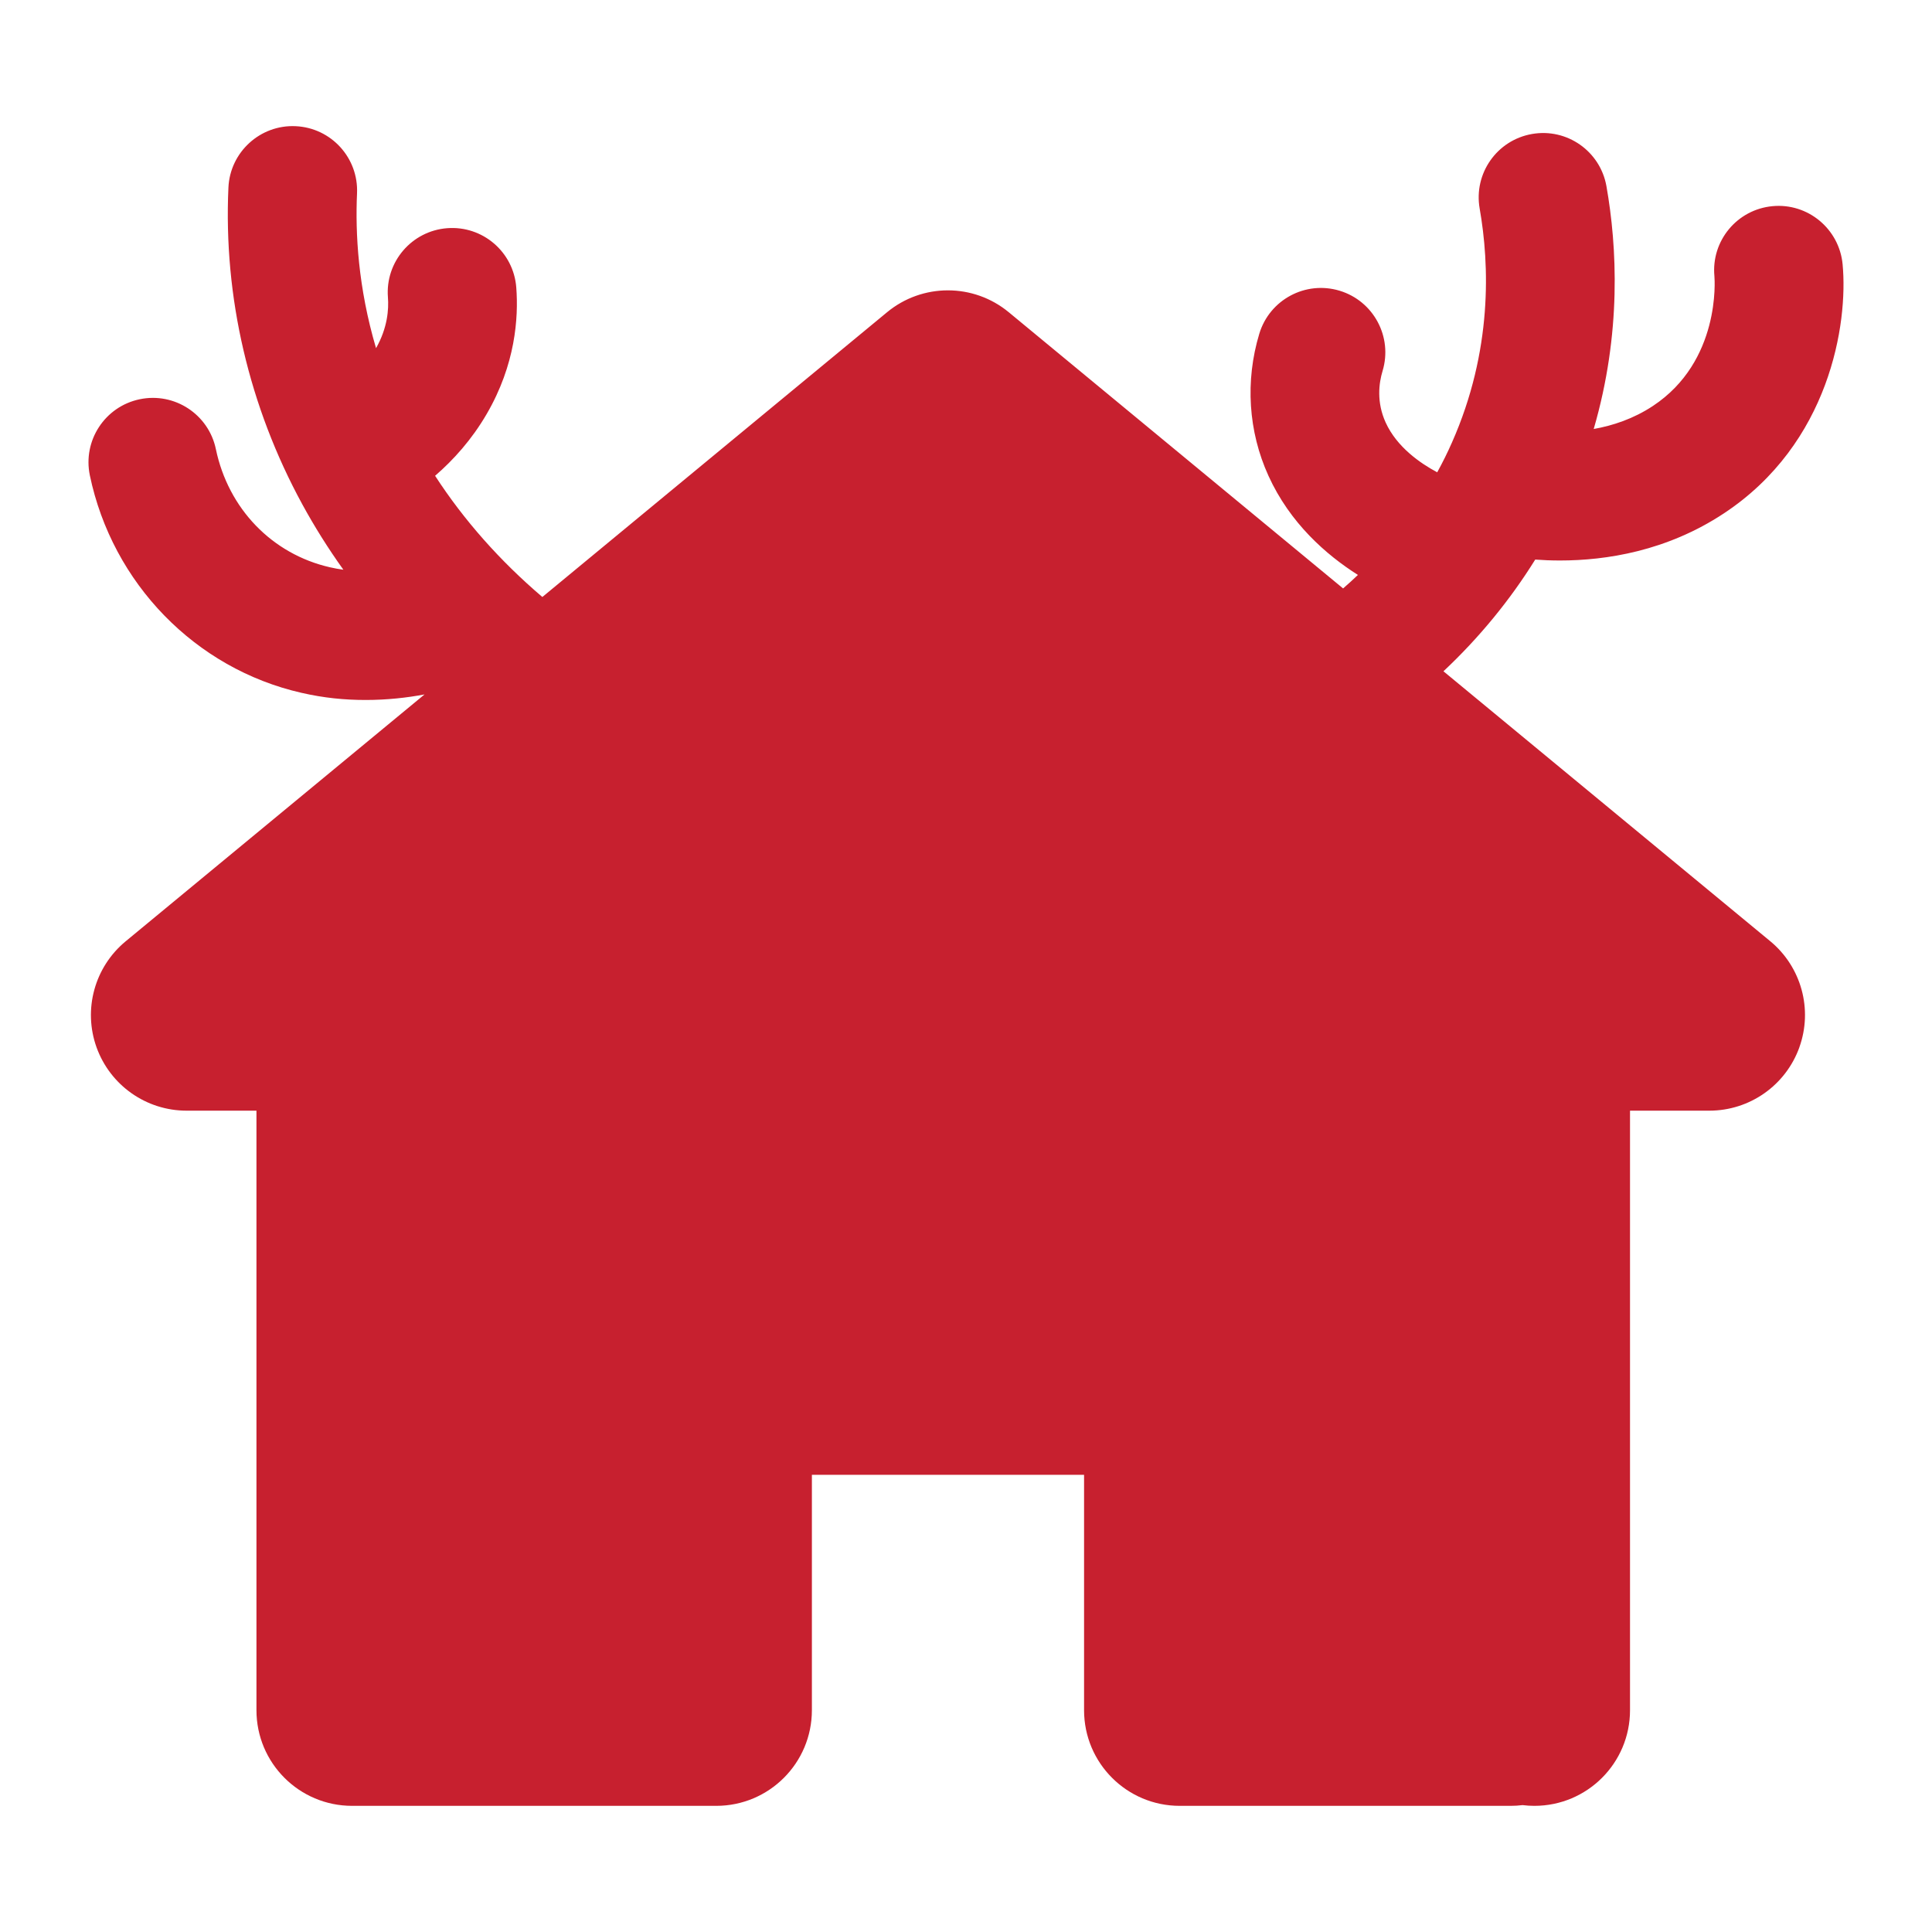
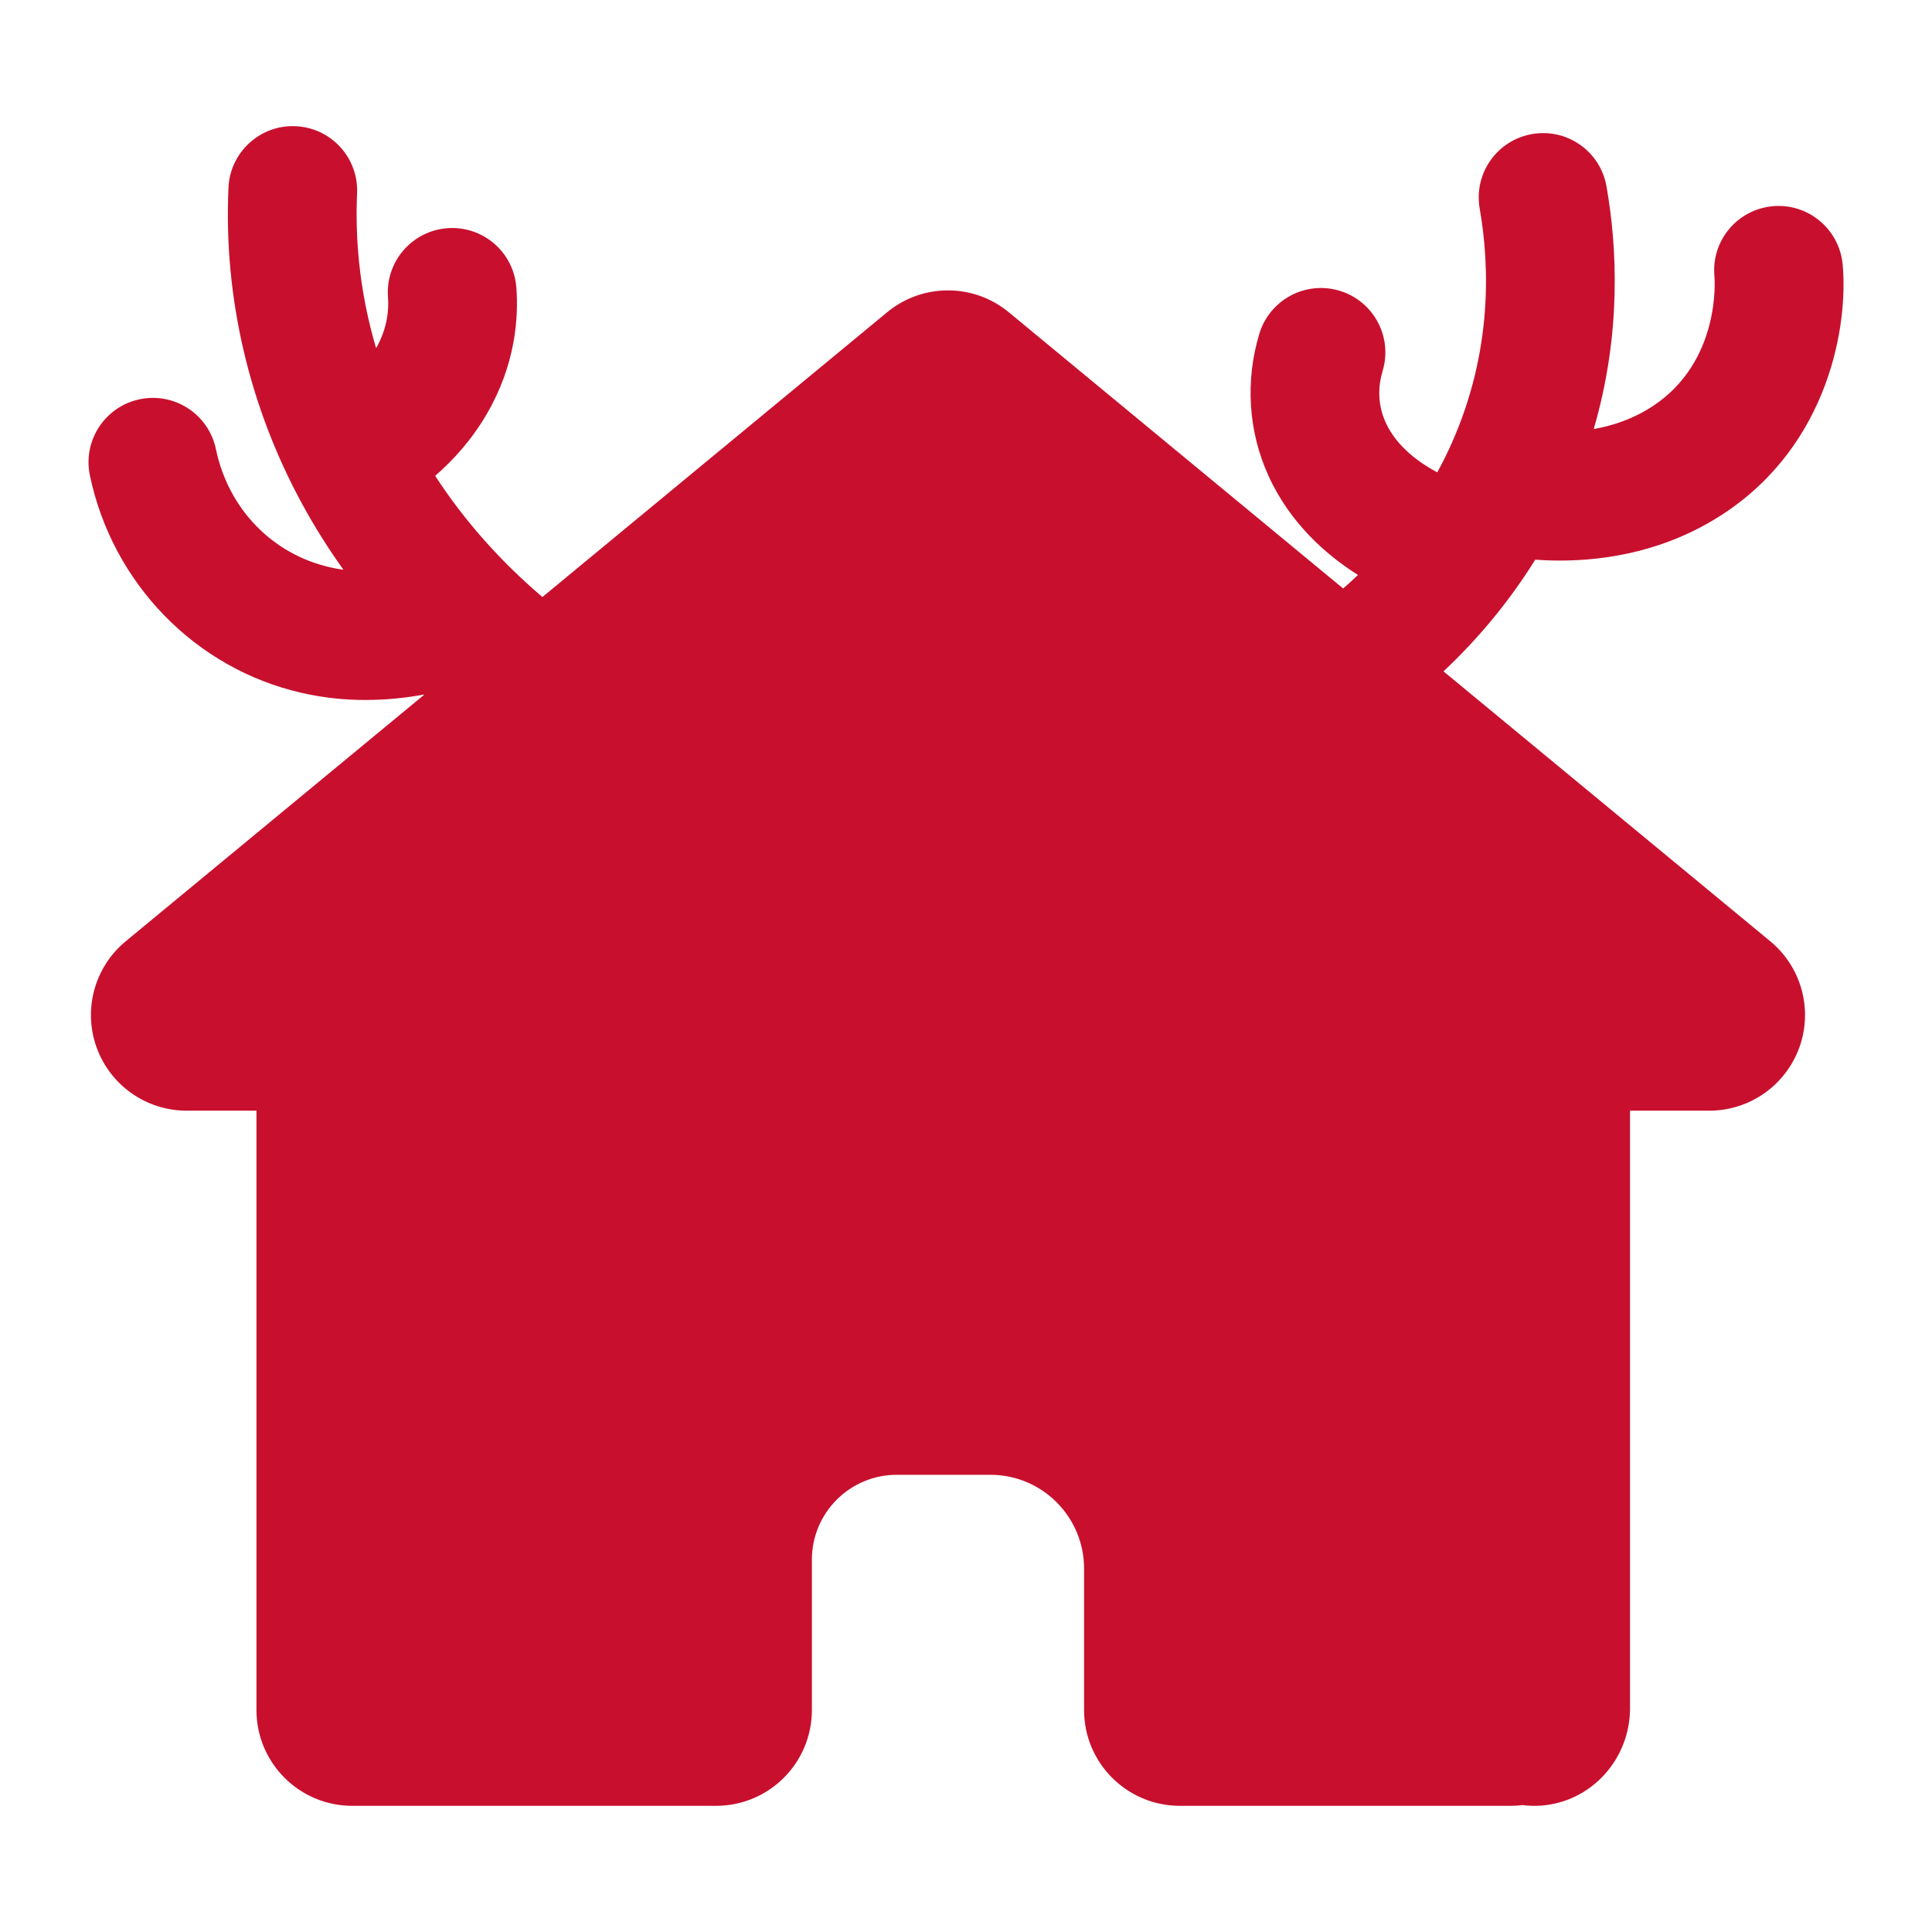
<svg xmlns="http://www.w3.org/2000/svg" id="a" viewBox="0 0 1080 1080">
  <defs>
-     <style>.b{fill:#c7202f;}</style>
+     <style>.b{fill:#c8102e;}</style>
  </defs>
-   <path class="b" d="M1005.85,585.5c-7.65,21.22-27.76,35.37-50.31,35.37h-44.35v335.15c0,29.53-23.93,53.46-53.46,53.46-2.24,0-4.44-.14-6.62-.41-2.16,.27-4.36,.41-6.6,.41h-185.05c-29.53,0-53.46-23.93-53.46-53.46v-131.59h-152.15v131.59c0,29.53-23.93,53.46-53.46,53.46H196.82c-29.53,0-53.46-23.93-53.46-53.46v-335.15h-39.07c-22.56,0-42.66-14.15-50.31-35.37-7.63-21.22-1.11-44.95,16.26-59.3l167.08-138.01c-9.87,1.85-20.95,3.1-32.86,3.1s-23.46-1.13-36-4.01c-59.24-13.51-105.64-61.21-118.23-121.52-4.07-19.45,8.41-38.53,27.88-42.58,19.45-4.05,38.51,8.43,42.56,27.88,6.97,33.35,31.42,58.68,63.8,66.06,2.51,.58,5.02,1.03,7.48,1.36-8.45-11.8-16.12-24.02-22.95-36.54-29.83-54.71-44.1-115.95-41.31-177.1,.9-19.84,17.81-35.24,37.59-34.3,19.86,.9,35.2,17.74,34.3,37.59-1.01,22.33,.6,52.62,10.63,86.5,6.42-11.33,7.18-21.69,6.64-28.46-1.52-19.8,13.32-37.09,33.12-38.61,19.84-1.52,37.11,13.3,38.63,33.12,1.3,17.07-.49,43.18-16.53,70.73-8.37,14.39-18.65,25.74-28.85,34.56,16.06,24.76,36.35,47.68,59.96,67.75l192.66-159.15c19.76-16.35,48.34-16.35,68.1,0l186.86,154.37c2.84-2.45,5.59-4.98,8.29-7.55-17.68-11.19-37.98-28.91-50.03-55.45-11.27-24.78-13.08-52.97-5.1-79.39,5.76-19.04,25.85-29.79,44.87-24.04,19.02,5.74,29.77,25.83,24.04,44.84-2.08,6.87-3.45,17.44,1.71,28.81,6.27,13.78,19.37,22.82,28.83,27.86,3-5.45,5.76-11.02,8.25-16.68,22.76-51.38,20.97-99.48,15.48-130.77-3.43-19.57,9.64-38.22,29.22-41.66,19.6-3.45,38.22,9.64,41.66,29.22,5.92,33.62,8.51,82.02-7.13,135.68,10.71-1.89,22.25-5.72,33.06-12.85,37.92-25.04,34.58-70.63,34.42-72.54-1.87-19.8,12.67-37.3,32.45-39.17,19.78-1.89,37.34,12.71,39.21,32.49,3.15,33.35-7.28,100.24-66.43,139.28-31.93,21.08-65.82,26.3-91.54,26.3-4.93,0-9.58-.19-13.86-.51-14.13,22.72-31.42,43.78-51.3,62.44l182.69,150.9c17.37,14.35,23.89,38.08,16.26,59.3Z" />
+   <path class="b" d="M1005.85,585.5c-7.65,21.22-27.76,35.37-50.31,35.37h-44.25c-.06,0-.1,.05-.1,.1v334c0,28.16-21.38,52.19-49.45,54.35-3.64,.28-7.16,.17-10.62-.26,0,0-.01,0-.02,0-2.16,.27-4.35,.41-6.59,.41h-184.95c-29.58,0-53.56-23.98-53.56-53.56v-79.07c0-28.95-23.47-52.42-52.42-52.42h-52.27c-26.21,0-47.46,21.25-47.46,47.46v84.03c0,29.58-23.98,53.56-53.56,53.56H196.92c-29.58,0-53.56-23.98-53.56-53.56v-334.94c0-.06-.05-.1-.1-.1h-38.96c-22.56,0-42.66-14.15-50.31-35.37-7.63-21.22-1.11-44.95,16.26-59.3l166.78-137.76c.08-.07,.02-.2-.08-.18-9.77,1.81-20.72,3.03-32.47,3.03s-23.46-1.13-36-4.01c-59.24-13.51-105.64-61.21-118.23-121.52-4.07-19.45,8.41-38.53,27.88-42.58,19.45-4.05,38.51,8.43,42.56,27.88,6.97,33.35,31.42,58.68,63.8,66.06,2.43,.56,4.86,1,7.25,1.33,.09,.01,.15-.09,.1-.16-8.4-11.74-16.02-23.89-22.81-36.34-29.83-54.71-44.1-115.95-41.31-177.1,.9-19.84,17.81-35.24,37.59-34.3,19.86,.9,35.2,17.74,34.3,37.59-1.01,22.28,.59,52.47,10.56,86.26,.03,.09,.15,.1,.2,.02,6.3-11.24,7.05-21.52,6.52-28.24-1.52-19.8,13.32-37.09,33.12-38.61,19.84-1.52,37.11,13.3,38.63,33.12,1.3,17.07-.49,43.18-16.53,70.73-8.35,14.36-18.6,25.69-28.78,34.51-.04,.03-.05,.09-.02,.13,16.04,24.7,36.29,47.58,59.84,67.62,.04,.03,.09,.03,.13,0l192.59-159.09c19.76-16.35,48.34-16.35,68.1,0l186.79,154.32s.1,.03,.13,0c2.78-2.4,5.48-4.88,8.12-7.4,.05-.05,.04-.12-.01-.16-17.66-11.19-37.89-28.89-49.92-55.38-11.27-24.78-13.08-52.97-5.1-79.39,5.76-19.04,25.85-29.79,44.87-24.04,19.02,5.74,29.77,25.83,24.04,44.84-2.08,6.87-3.45,17.44,1.71,28.81,6.25,13.73,19.29,22.77,28.74,27.81,.05,.03,.11,0,.14-.04,2.98-5.42,5.72-10.96,8.2-16.58,22.76-51.38,20.97-99.48,15.48-130.77-3.43-19.57,9.64-38.22,29.22-41.66,19.6-3.45,38.22,9.64,41.66,29.22,5.92,33.58,8.51,81.92-7.09,135.52-.02,.07,.04,.15,.12,.13,10.67-1.9,22.14-5.72,32.9-12.82,37.92-25.04,34.58-70.63,34.42-72.54-1.87-19.8,12.67-37.3,32.45-39.17,19.78-1.89,37.34,12.71,39.21,32.49,3.15,33.35-7.28,100.24-66.43,139.28-31.93,21.08-65.82,26.3-91.54,26.3-4.91,0-9.54-.18-13.8-.51-.04,0-.07,.02-.09,.05-14.1,22.67-31.35,43.68-51.18,62.31-.05,.04-.04,.11,0,.15l182.6,150.83c17.37,14.35,23.89,38.08,16.26,59.3Z" />
</svg>
